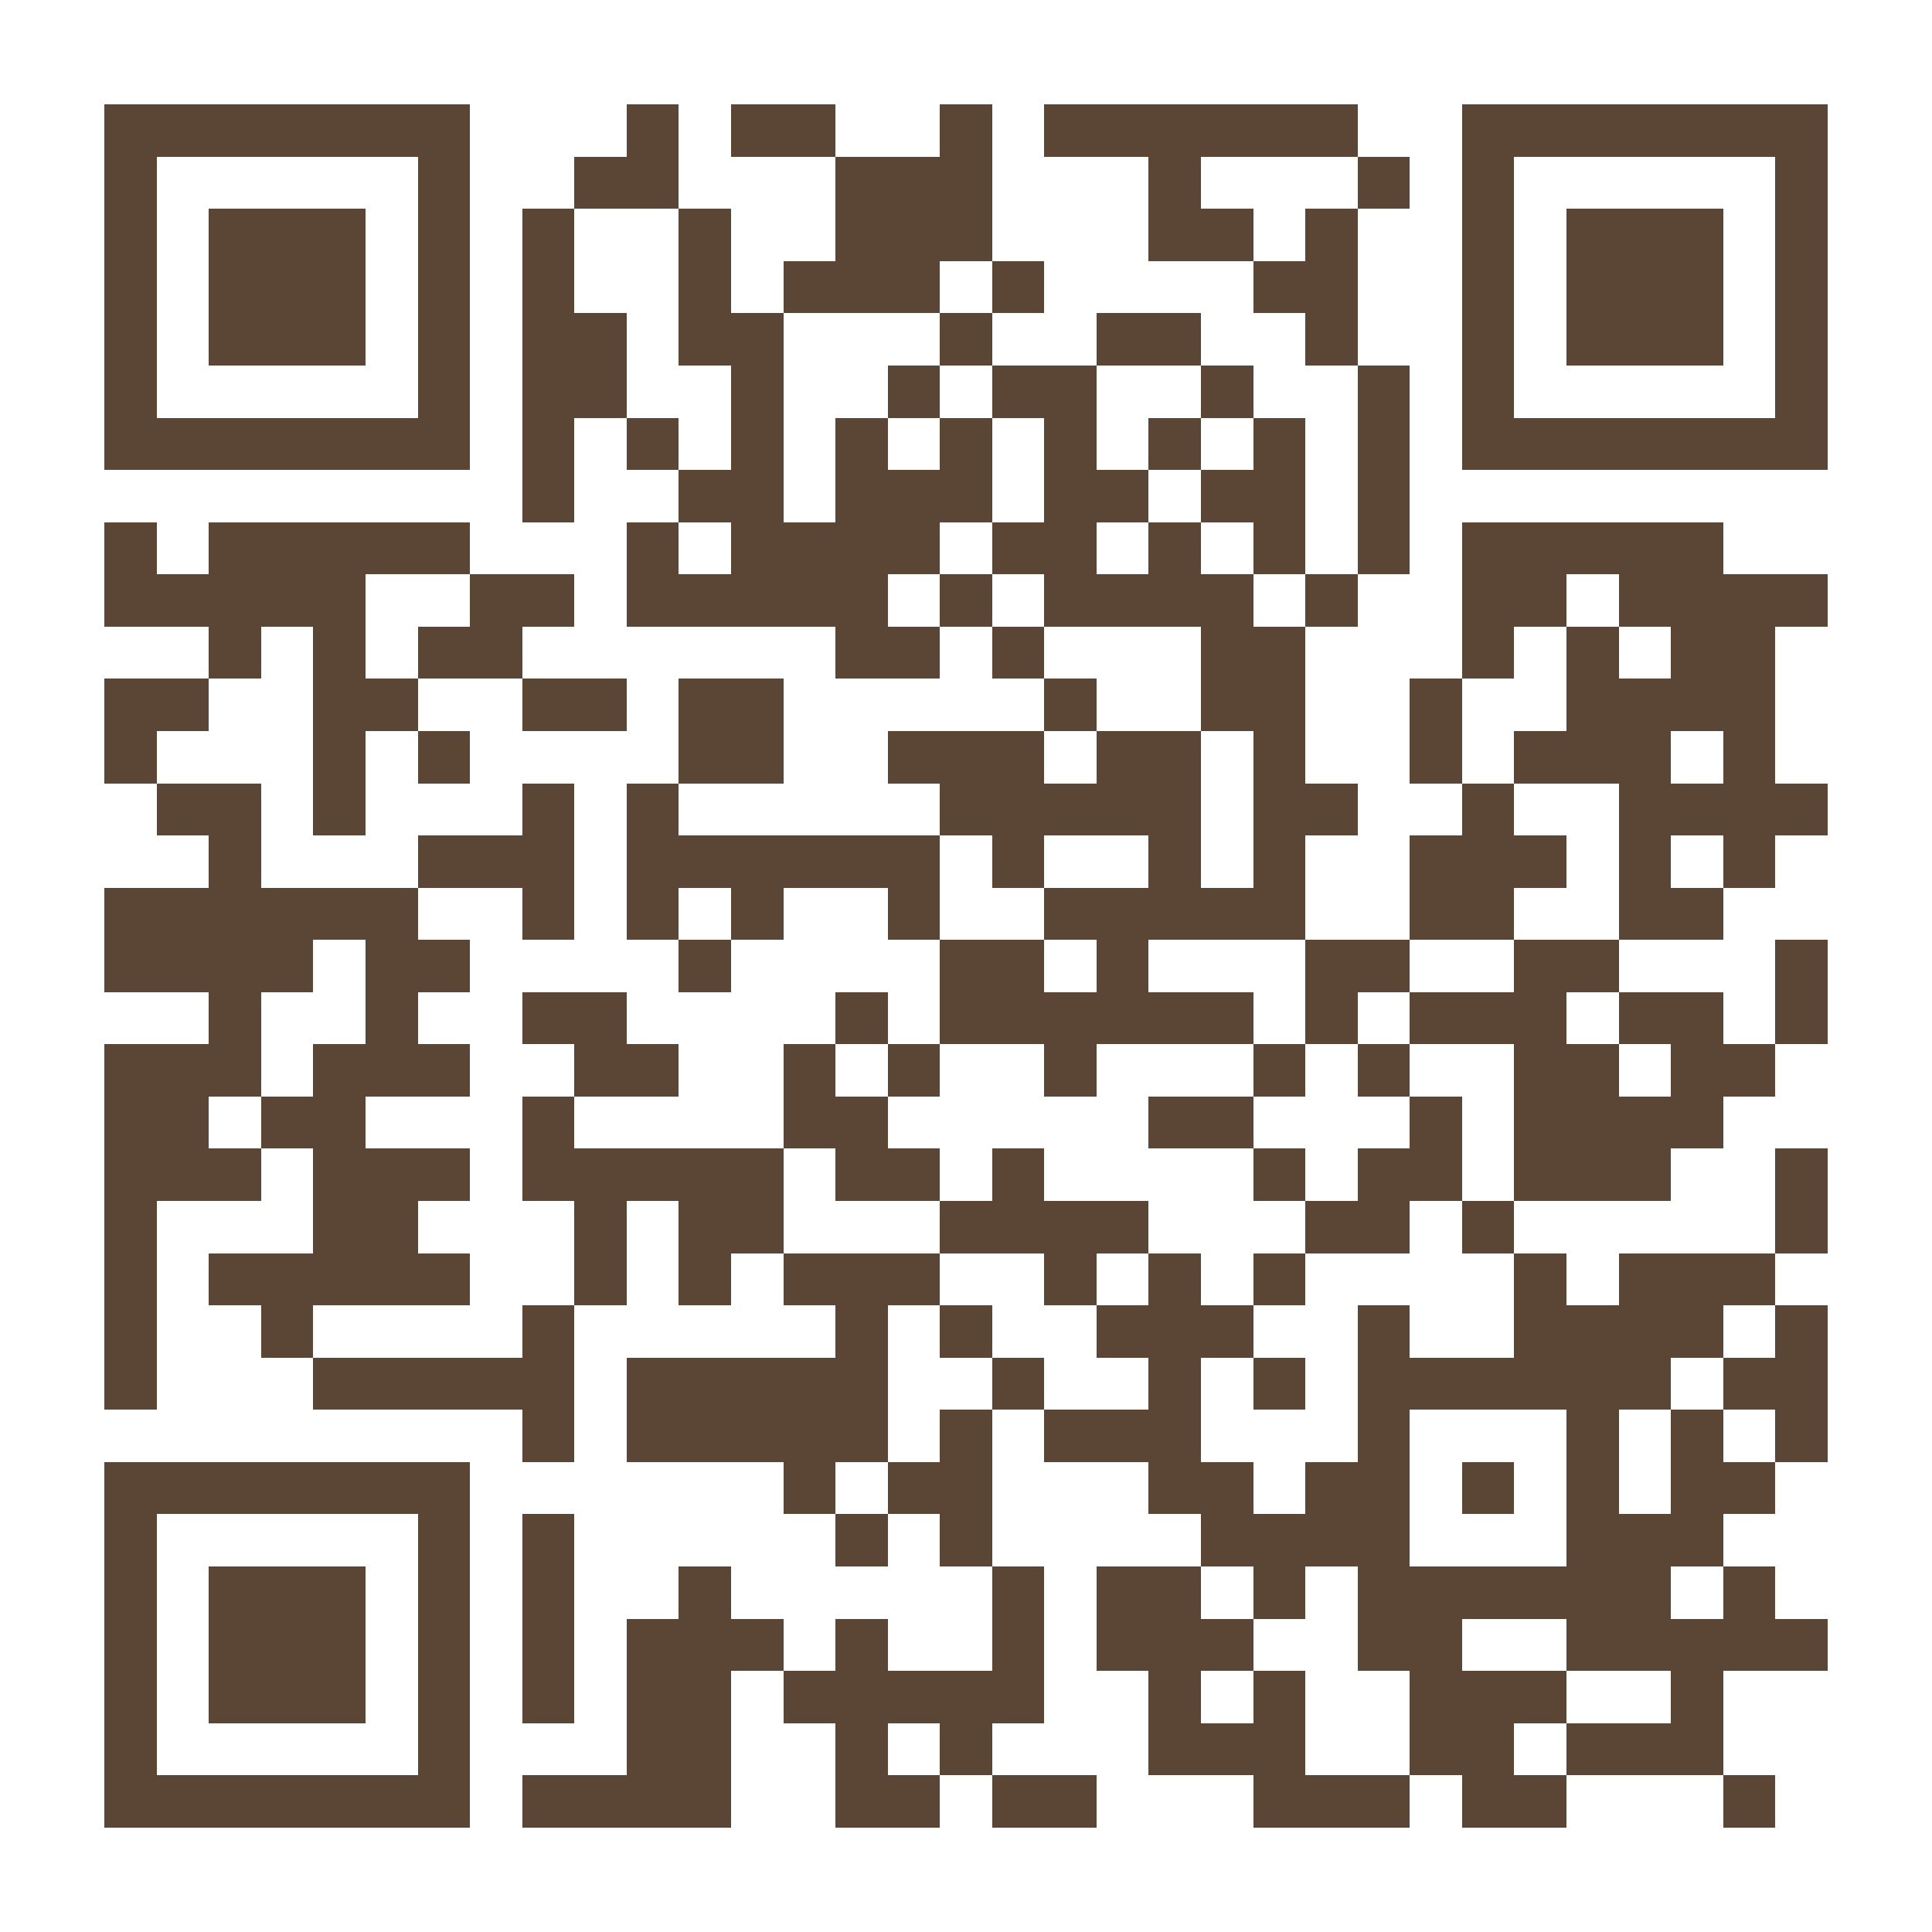
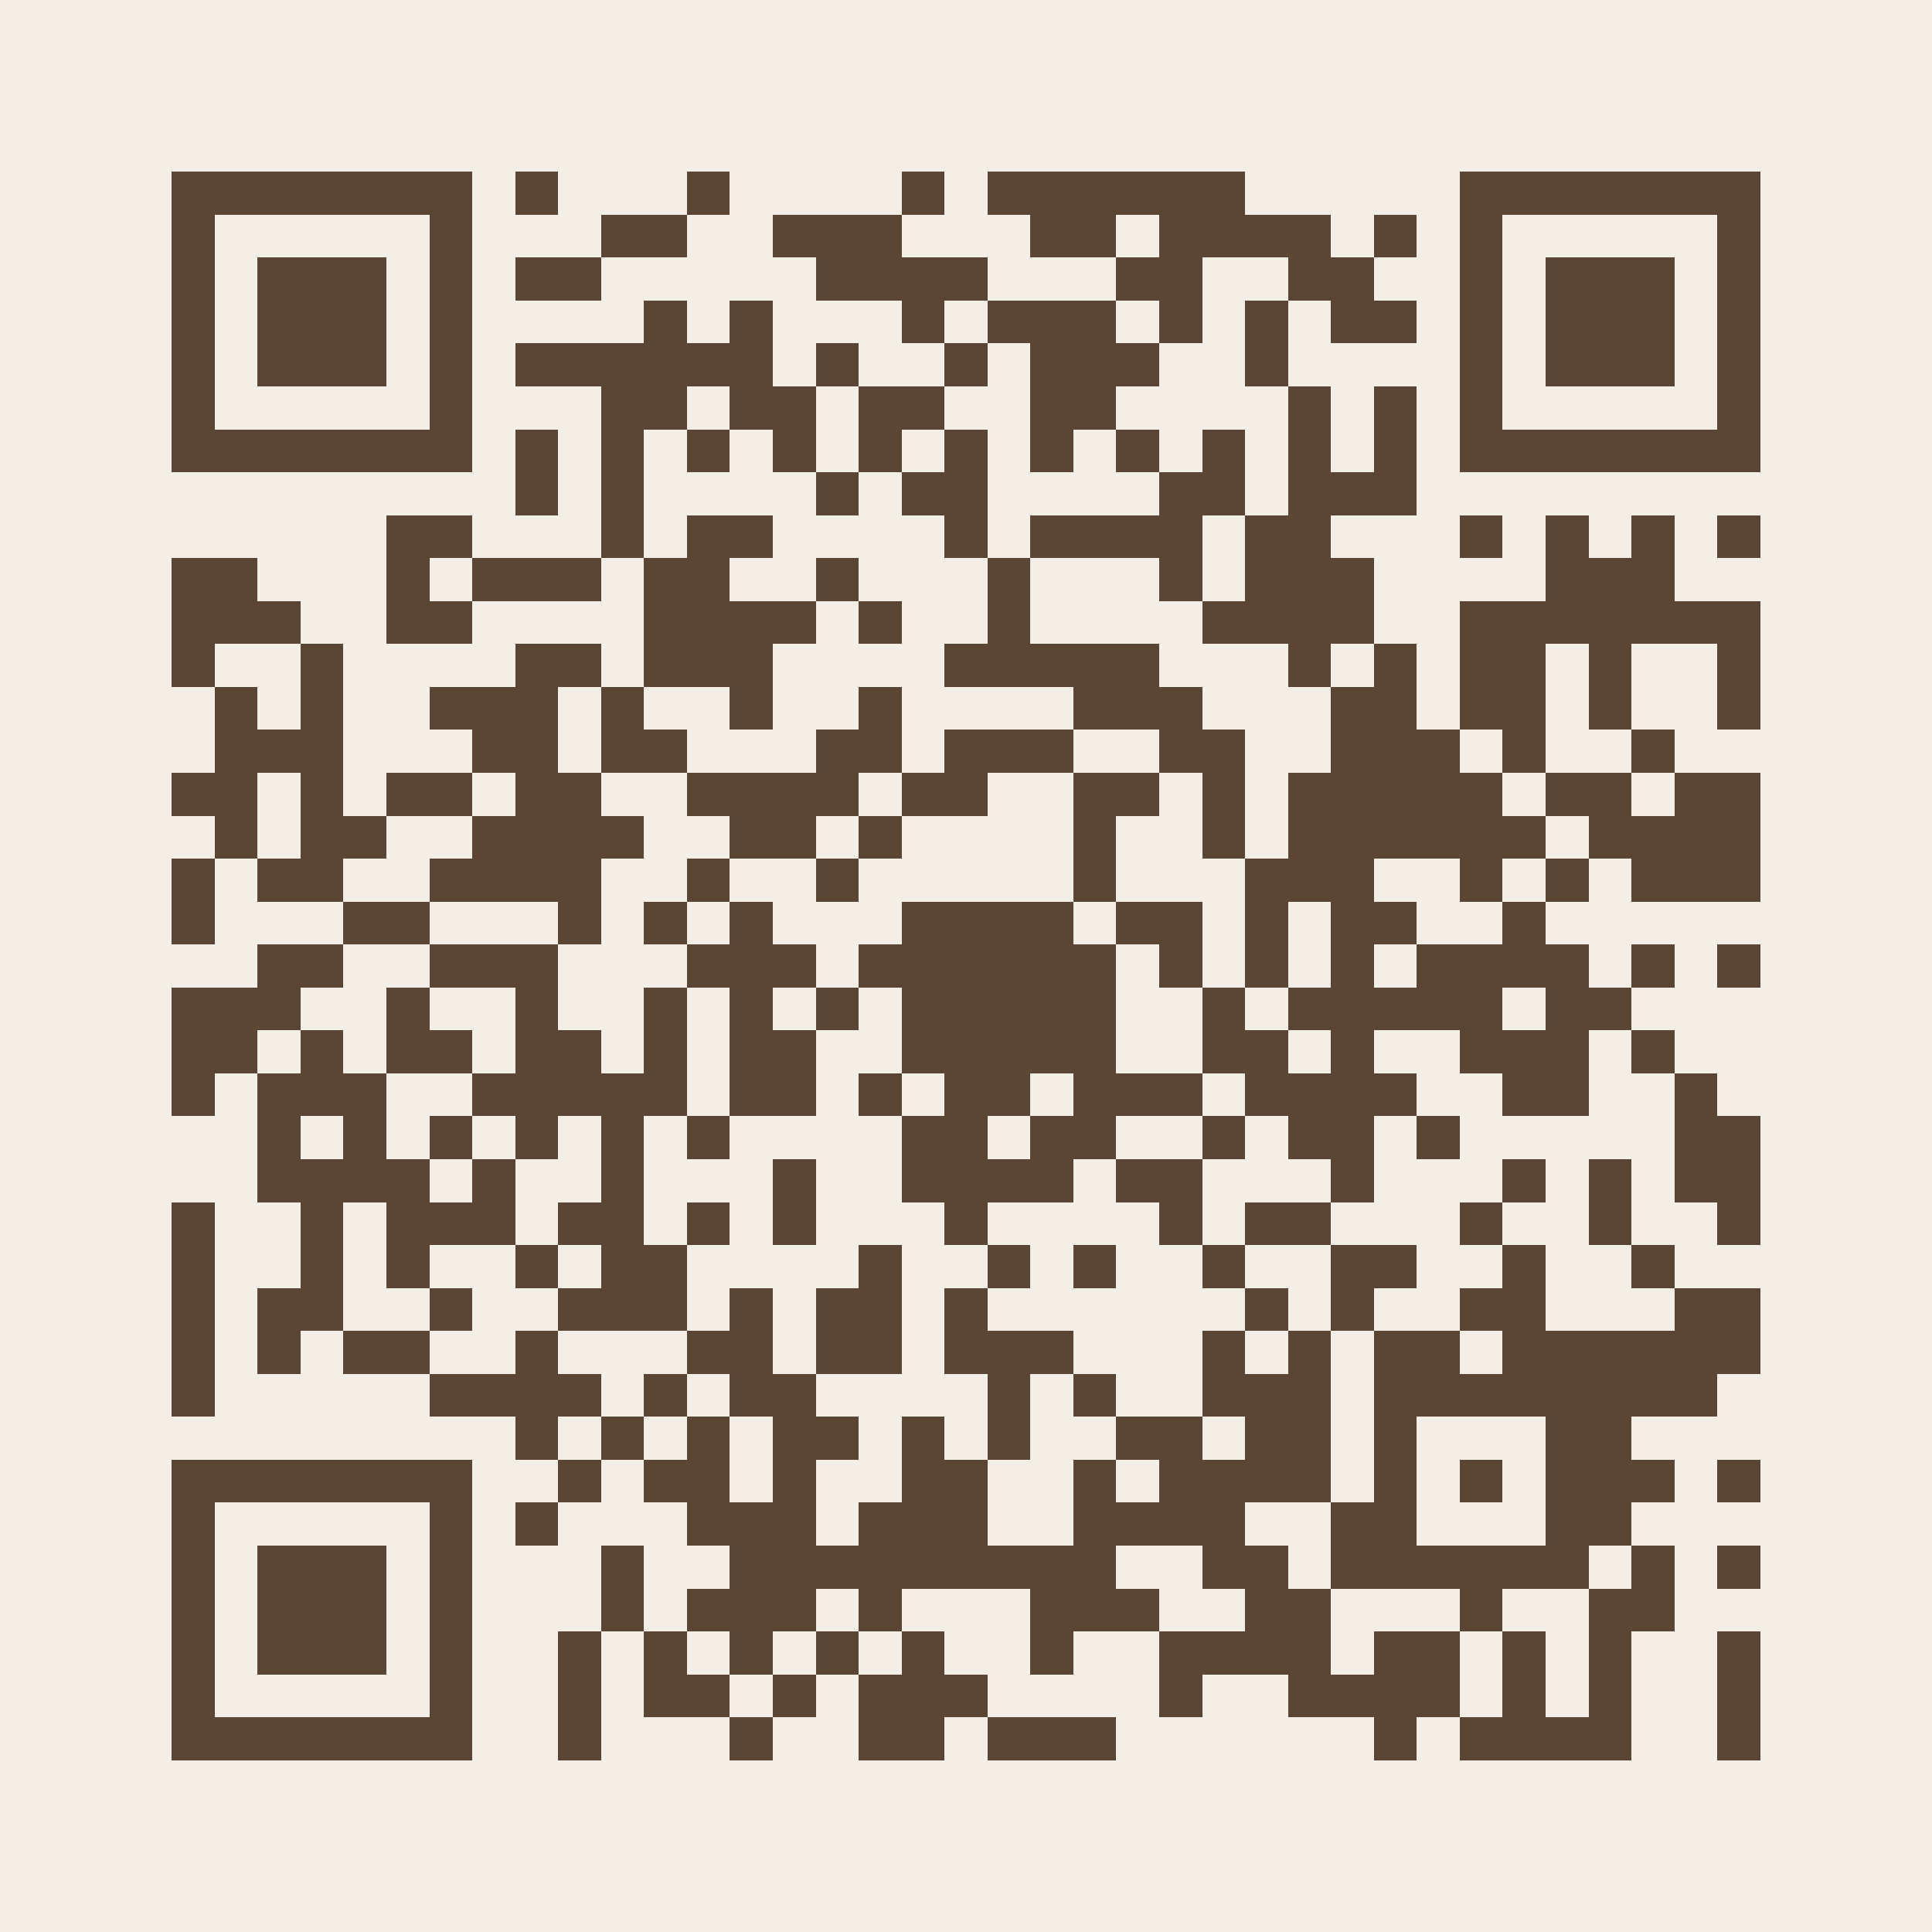
- <svg xmlns="http://www.w3.org/2000/svg" viewBox="0 0 37 37" shape-rendering="crispEdges">
-   <path fill="#FFFFFF" d="M0 0h37v37H0z" />
-   <path stroke="#5B4636" d="M2 2.5h7m3 0h1m1 0h2m2 0h1m1 0h6m2 0h7M2 3.5h1m5 0h1m2 0h2m3 0h3m3 0h1m3 0h1m1 0h1m5 0h1M2 4.5h1m1 0h3m1 0h1m1 0h1m2 0h1m2 0h3m3 0h2m1 0h1m2 0h1m1 0h3m1 0h1M2 5.5h1m1 0h3m1 0h1m1 0h1m2 0h1m1 0h3m1 0h1m4 0h2m2 0h1m1 0h3m1 0h1M2 6.5h1m1 0h3m1 0h1m1 0h2m1 0h2m3 0h1m2 0h2m2 0h1m2 0h1m1 0h3m1 0h1M2 7.5h1m5 0h1m1 0h2m2 0h1m2 0h1m1 0h2m2 0h1m2 0h1m1 0h1m5 0h1M2 8.5h7m1 0h1m1 0h1m1 0h1m1 0h1m1 0h1m1 0h1m1 0h1m1 0h1m1 0h1m1 0h7M10 9.5h1m2 0h2m1 0h3m1 0h2m1 0h2m1 0h1M2 10.5h1m1 0h5m3 0h1m1 0h4m1 0h2m1 0h1m1 0h1m1 0h1m1 0h5M2 11.5h5m2 0h2m1 0h5m1 0h1m1 0h4m1 0h1m2 0h2m1 0h4M4 12.5h1m1 0h1m1 0h2m6 0h2m1 0h1m3 0h2m3 0h1m1 0h1m1 0h2M2 13.5h2m2 0h2m2 0h2m1 0h2m5 0h1m2 0h2m2 0h1m2 0h4M2 14.5h1m3 0h1m1 0h1m4 0h2m2 0h3m1 0h2m1 0h1m2 0h1m1 0h3m1 0h1M3 15.5h2m1 0h1m3 0h1m1 0h1m5 0h5m1 0h2m2 0h1m2 0h4M4 16.5h1m3 0h3m1 0h6m1 0h1m2 0h1m1 0h1m2 0h3m1 0h1m1 0h1M2 17.5h6m2 0h1m1 0h1m1 0h1m2 0h1m2 0h5m2 0h2m2 0h2M2 18.5h4m1 0h2m4 0h1m4 0h2m1 0h1m3 0h2m2 0h2m3 0h1M4 19.5h1m2 0h1m2 0h2m4 0h1m1 0h6m1 0h1m1 0h3m1 0h2m1 0h1M2 20.5h3m1 0h3m2 0h2m2 0h1m1 0h1m2 0h1m3 0h1m1 0h1m2 0h2m1 0h2M2 21.5h2m1 0h2m3 0h1m4 0h2m5 0h2m3 0h1m1 0h4M2 22.5h3m1 0h3m1 0h5m1 0h2m1 0h1m4 0h1m1 0h2m1 0h3m2 0h1M2 23.5h1m3 0h2m3 0h1m1 0h2m3 0h4m3 0h2m1 0h1m5 0h1M2 24.5h1m1 0h5m2 0h1m1 0h1m1 0h3m2 0h1m1 0h1m1 0h1m4 0h1m1 0h3M2 25.5h1m2 0h1m4 0h1m5 0h1m1 0h1m2 0h3m2 0h1m2 0h4m1 0h1M2 26.5h1m3 0h5m1 0h5m2 0h1m2 0h1m1 0h1m1 0h6m1 0h2M10 27.5h1m1 0h5m1 0h1m1 0h3m3 0h1m3 0h1m1 0h1m1 0h1M2 28.5h7m6 0h1m1 0h2m3 0h2m1 0h2m1 0h1m1 0h1m1 0h2M2 29.5h1m5 0h1m1 0h1m5 0h1m1 0h1m4 0h4m3 0h3M2 30.5h1m1 0h3m1 0h1m1 0h1m2 0h1m5 0h1m1 0h2m1 0h1m1 0h6m1 0h1M2 31.5h1m1 0h3m1 0h1m1 0h1m1 0h3m1 0h1m2 0h1m1 0h3m2 0h2m2 0h5M2 32.5h1m1 0h3m1 0h1m1 0h1m1 0h2m1 0h5m2 0h1m1 0h1m2 0h3m2 0h1M2 33.5h1m5 0h1m3 0h2m2 0h1m1 0h1m3 0h3m2 0h2m1 0h3M2 34.5h7m1 0h4m2 0h2m1 0h2m3 0h3m1 0h2m3 0h1" />
+ <svg xmlns="http://www.w3.org/2000/svg" viewBox="0 0 45 45" shape-rendering="crispEdges">
+   <rect width="45" height="45" fill="#F4EFE6" />
+   <path fill="#5B4636" d="M4 4h1v1h-1zM5 4h1v1h-1zM6 4h1v1h-1zM7 4h1v1h-1zM8 4h1v1h-1zM9 4h1v1h-1zM10 4h1v1h-1zM12 4h1v1h-1zM16 4h1v1h-1zM21 4h1v1h-1zM23 4h1v1h-1zM24 4h1v1h-1zM25 4h1v1h-1zM26 4h1v1h-1zM27 4h1v1h-1zM28 4h1v1h-1zM34 4h1v1h-1zM35 4h1v1h-1zM36 4h1v1h-1zM37 4h1v1h-1zM38 4h1v1h-1zM39 4h1v1h-1zM40 4h1v1h-1zM4 5h1v1h-1zM10 5h1v1h-1zM14 5h1v1h-1zM15 5h1v1h-1zM18 5h1v1h-1zM19 5h1v1h-1zM20 5h1v1h-1zM24 5h1v1h-1zM25 5h1v1h-1zM27 5h1v1h-1zM28 5h1v1h-1zM29 5h1v1h-1zM30 5h1v1h-1zM32 5h1v1h-1zM34 5h1v1h-1zM40 5h1v1h-1zM4 6h1v1h-1zM6 6h1v1h-1zM7 6h1v1h-1zM8 6h1v1h-1zM10 6h1v1h-1zM12 6h1v1h-1zM13 6h1v1h-1zM19 6h1v1h-1zM20 6h1v1h-1zM21 6h1v1h-1zM22 6h1v1h-1zM26 6h1v1h-1zM27 6h1v1h-1zM30 6h1v1h-1zM31 6h1v1h-1zM34 6h1v1h-1zM36 6h1v1h-1zM37 6h1v1h-1zM38 6h1v1h-1zM40 6h1v1h-1zM4 7h1v1h-1zM6 7h1v1h-1zM7 7h1v1h-1zM8 7h1v1h-1zM10 7h1v1h-1zM15 7h1v1h-1zM17 7h1v1h-1zM21 7h1v1h-1zM23 7h1v1h-1zM24 7h1v1h-1zM25 7h1v1h-1zM27 7h1v1h-1zM29 7h1v1h-1zM31 7h1v1h-1zM32 7h1v1h-1zM34 7h1v1h-1zM36 7h1v1h-1zM37 7h1v1h-1zM38 7h1v1h-1zM40 7h1v1h-1zM4 8h1v1h-1zM6 8h1v1h-1zM7 8h1v1h-1zM8 8h1v1h-1zM10 8h1v1h-1zM12 8h1v1h-1zM13 8h1v1h-1zM14 8h1v1h-1zM15 8h1v1h-1zM16 8h1v1h-1zM17 8h1v1h-1zM19 8h1v1h-1zM22 8h1v1h-1zM24 8h1v1h-1zM25 8h1v1h-1zM26 8h1v1h-1zM29 8h1v1h-1zM34 8h1v1h-1zM36 8h1v1h-1zM37 8h1v1h-1zM38 8h1v1h-1zM40 8h1v1h-1zM4 9h1v1h-1zM10 9h1v1h-1zM14 9h1v1h-1zM15 9h1v1h-1zM17 9h1v1h-1zM18 9h1v1h-1zM20 9h1v1h-1zM21 9h1v1h-1zM24 9h1v1h-1zM25 9h1v1h-1zM30 9h1v1h-1zM32 9h1v1h-1zM34 9h1v1h-1zM40 9h1v1h-1zM4 10h1v1h-1zM5 10h1v1h-1zM6 10h1v1h-1zM7 10h1v1h-1zM8 10h1v1h-1zM9 10h1v1h-1zM10 10h1v1h-1zM12 10h1v1h-1zM14 10h1v1h-1zM16 10h1v1h-1zM18 10h1v1h-1zM20 10h1v1h-1zM22 10h1v1h-1zM24 10h1v1h-1zM26 10h1v1h-1zM28 10h1v1h-1zM30 10h1v1h-1zM32 10h1v1h-1zM34 10h1v1h-1zM35 10h1v1h-1zM36 10h1v1h-1zM37 10h1v1h-1zM38 10h1v1h-1zM39 10h1v1h-1zM40 10h1v1h-1zM12 11h1v1h-1zM14 11h1v1h-1zM19 11h1v1h-1zM21 11h1v1h-1zM22 11h1v1h-1zM27 11h1v1h-1zM28 11h1v1h-1zM30 11h1v1h-1zM31 11h1v1h-1zM32 11h1v1h-1zM9 12h1v1h-1zM10 12h1v1h-1zM14 12h1v1h-1zM16 12h1v1h-1zM17 12h1v1h-1zM22 12h1v1h-1zM24 12h1v1h-1zM25 12h1v1h-1zM26 12h1v1h-1zM27 12h1v1h-1zM29 12h1v1h-1zM30 12h1v1h-1zM34 12h1v1h-1zM36 12h1v1h-1zM38 12h1v1h-1zM40 12h1v1h-1zM4 13h1v1h-1zM5 13h1v1h-1zM9 13h1v1h-1zM11 13h1v1h-1zM12 13h1v1h-1zM13 13h1v1h-1zM15 13h1v1h-1zM16 13h1v1h-1zM19 13h1v1h-1zM23 13h1v1h-1zM27 13h1v1h-1zM29 13h1v1h-1zM30 13h1v1h-1zM31 13h1v1h-1zM36 13h1v1h-1zM37 13h1v1h-1zM38 13h1v1h-1zM4 14h1v1h-1zM5 14h1v1h-1zM6 14h1v1h-1zM9 14h1v1h-1zM10 14h1v1h-1zM15 14h1v1h-1zM16 14h1v1h-1zM17 14h1v1h-1zM18 14h1v1h-1zM20 14h1v1h-1zM23 14h1v1h-1zM28 14h1v1h-1zM29 14h1v1h-1zM30 14h1v1h-1zM31 14h1v1h-1zM34 14h1v1h-1zM35 14h1v1h-1zM36 14h1v1h-1zM37 14h1v1h-1zM38 14h1v1h-1zM39 14h1v1h-1zM40 14h1v1h-1zM4 15h1v1h-1zM7 15h1v1h-1zM12 15h1v1h-1zM13 15h1v1h-1zM15 15h1v1h-1zM16 15h1v1h-1zM17 15h1v1h-1zM22 15h1v1h-1zM23 15h1v1h-1zM24 15h1v1h-1zM25 15h1v1h-1zM26 15h1v1h-1zM30 15h1v1h-1zM32 15h1v1h-1zM34 15h1v1h-1zM35 15h1v1h-1zM37 15h1v1h-1zM40 15h1v1h-1zM5 16h1v1h-1zM7 16h1v1h-1zM10 16h1v1h-1zM11 16h1v1h-1zM12 16h1v1h-1zM14 16h1v1h-1zM17 16h1v1h-1zM20 16h1v1h-1zM25 16h1v1h-1zM26 16h1v1h-1zM27 16h1v1h-1zM31 16h1v1h-1zM32 16h1v1h-1zM34 16h1v1h-1zM35 16h1v1h-1zM37 16h1v1h-1zM40 16h1v1h-1zM5 17h1v1h-1zM6 17h1v1h-1zM7 17h1v1h-1zM11 17h1v1h-1zM12 17h1v1h-1zM14 17h1v1h-1zM15 17h1v1h-1zM19 17h1v1h-1zM20 17h1v1h-1zM22 17h1v1h-1zM23 17h1v1h-1zM24 17h1v1h-1zM27 17h1v1h-1zM28 17h1v1h-1zM31 17h1v1h-1zM32 17h1v1h-1zM33 17h1v1h-1zM35 17h1v1h-1zM38 17h1v1h-1zM4 18h1v1h-1zM5 18h1v1h-1zM7 18h1v1h-1zM9 18h1v1h-1zM10 18h1v1h-1zM12 18h1v1h-1zM13 18h1v1h-1zM16 18h1v1h-1zM17 18h1v1h-1zM18 18h1v1h-1zM19 18h1v1h-1zM21 18h1v1h-1zM22 18h1v1h-1zM25 18h1v1h-1zM26 18h1v1h-1zM28 18h1v1h-1zM30 18h1v1h-1zM31 18h1v1h-1zM32 18h1v1h-1zM33 18h1v1h-1zM34 18h1v1h-1zM36 18h1v1h-1zM37 18h1v1h-1zM39 18h1v1h-1zM40 18h1v1h-1zM5 19h1v1h-1zM7 19h1v1h-1zM8 19h1v1h-1zM11 19h1v1h-1zM12 19h1v1h-1zM13 19h1v1h-1zM14 19h1v1h-1zM17 19h1v1h-1zM18 19h1v1h-1zM20 19h1v1h-1zM25 19h1v1h-1zM28 19h1v1h-1zM30 19h1v1h-1zM31 19h1v1h-1zM32 19h1v1h-1zM33 19h1v1h-1zM34 19h1v1h-1zM35 19h1v1h-1zM37 19h1v1h-1zM38 19h1v1h-1zM39 19h1v1h-1zM40 19h1v1h-1zM4 20h1v1h-1zM6 20h1v1h-1zM7 20h1v1h-1zM10 20h1v1h-1zM11 20h1v1h-1zM12 20h1v1h-1zM13 20h1v1h-1zM16 20h1v1h-1zM19 20h1v1h-1zM25 20h1v1h-1zM29 20h1v1h-1zM30 20h1v1h-1zM31 20h1v1h-1zM34 20h1v1h-1zM36 20h1v1h-1zM38 20h1v1h-1zM39 20h1v1h-1zM40 20h1v1h-1zM4 21h1v1h-1zM8 21h1v1h-1zM9 21h1v1h-1zM13 21h1v1h-1zM15 21h1v1h-1zM17 21h1v1h-1zM21 21h1v1h-1zM22 21h1v1h-1zM23 21h1v1h-1zM24 21h1v1h-1zM26 21h1v1h-1zM27 21h1v1h-1zM29 21h1v1h-1zM31 21h1v1h-1zM32 21h1v1h-1zM35 21h1v1h-1zM6 22h1v1h-1zM7 22h1v1h-1zM10 22h1v1h-1zM11 22h1v1h-1zM12 22h1v1h-1zM16 22h1v1h-1zM17 22h1v1h-1zM18 22h1v1h-1zM20 22h1v1h-1zM21 22h1v1h-1zM22 22h1v1h-1zM23 22h1v1h-1zM24 22h1v1h-1zM25 22h1v1h-1zM27 22h1v1h-1zM29 22h1v1h-1zM31 22h1v1h-1zM33 22h1v1h-1zM34 22h1v1h-1zM35 22h1v1h-1zM36 22h1v1h-1zM38 22h1v1h-1zM40 22h1v1h-1zM4 23h1v1h-1zM5 23h1v1h-1zM6 23h1v1h-1zM9 23h1v1h-1zM12 23h1v1h-1zM15 23h1v1h-1zM17 23h1v1h-1zM19 23h1v1h-1zM21 23h1v1h-1zM22 23h1v1h-1zM23 23h1v1h-1zM24 23h1v1h-1zM25 23h1v1h-1zM28 23h1v1h-1zM30 23h1v1h-1zM31 23h1v1h-1zM32 23h1v1h-1zM33 23h1v1h-1zM34 23h1v1h-1zM36 23h1v1h-1zM37 23h1v1h-1zM4 24h1v1h-1zM5 24h1v1h-1zM7 24h1v1h-1zM9 24h1v1h-1zM10 24h1v1h-1zM12 24h1v1h-1zM13 24h1v1h-1zM15 24h1v1h-1zM17 24h1v1h-1zM18 24h1v1h-1zM21 24h1v1h-1zM22 24h1v1h-1zM23 24h1v1h-1zM24 24h1v1h-1zM25 24h1v1h-1zM28 24h1v1h-1zM29 24h1v1h-1zM31 24h1v1h-1zM34 24h1v1h-1zM35 24h1v1h-1zM36 24h1v1h-1zM38 24h1v1h-1zM4 25h1v1h-1zM6 25h1v1h-1zM7 25h1v1h-1zM8 25h1v1h-1zM11 25h1v1h-1zM12 25h1v1h-1zM13 25h1v1h-1zM14 25h1v1h-1zM15 25h1v1h-1zM17 25h1v1h-1zM18 25h1v1h-1zM20 25h1v1h-1zM22 25h1v1h-1zM23 25h1v1h-1zM25 25h1v1h-1zM26 25h1v1h-1zM27 25h1v1h-1zM29 25h1v1h-1zM30 25h1v1h-1zM31 25h1v1h-1zM32 25h1v1h-1zM35 25h1v1h-1zM36 25h1v1h-1zM39 25h1v1h-1zM6 26h1v1h-1zM8 26h1v1h-1zM10 26h1v1h-1zM12 26h1v1h-1zM14 26h1v1h-1zM16 26h1v1h-1zM21 26h1v1h-1zM22 26h1v1h-1zM24 26h1v1h-1zM25 26h1v1h-1zM28 26h1v1h-1zM30 26h1v1h-1zM31 26h1v1h-1zM33 26h1v1h-1zM39 26h1v1h-1zM40 26h1v1h-1zM6 27h1v1h-1zM7 27h1v1h-1zM8 27h1v1h-1zM9 27h1v1h-1zM11 27h1v1h-1zM14 27h1v1h-1zM18 27h1v1h-1zM21 27h1v1h-1zM22 27h1v1h-1zM23 27h1v1h-1zM24 27h1v1h-1zM26 27h1v1h-1zM27 27h1v1h-1zM31 27h1v1h-1zM35 27h1v1h-1zM37 27h1v1h-1zM39 27h1v1h-1zM40 27h1v1h-1zM4 28h1v1h-1zM7 28h1v1h-1zM9 28h1v1h-1zM10 28h1v1h-1zM11 28h1v1h-1zM13 28h1v1h-1zM14 28h1v1h-1zM16 28h1v1h-1zM18 28h1v1h-1zM22 28h1v1h-1zM27 28h1v1h-1zM29 28h1v1h-1zM30 28h1v1h-1zM34 28h1v1h-1zM37 28h1v1h-1zM40 28h1v1h-1zM4 29h1v1h-1zM7 29h1v1h-1zM9 29h1v1h-1zM12 29h1v1h-1zM14 29h1v1h-1zM15 29h1v1h-1zM20 29h1v1h-1zM23 29h1v1h-1zM25 29h1v1h-1zM28 29h1v1h-1zM31 29h1v1h-1zM32 29h1v1h-1zM35 29h1v1h-1zM38 29h1v1h-1zM4 30h1v1h-1zM6 30h1v1h-1zM7 30h1v1h-1zM10 30h1v1h-1zM13 30h1v1h-1zM14 30h1v1h-1zM15 30h1v1h-1zM17 30h1v1h-1zM19 30h1v1h-1zM20 30h1v1h-1zM22 30h1v1h-1zM29 30h1v1h-1zM31 30h1v1h-1zM34 30h1v1h-1zM35 30h1v1h-1zM39 30h1v1h-1zM40 30h1v1h-1zM4 31h1v1h-1zM6 31h1v1h-1zM8 31h1v1h-1zM9 31h1v1h-1zM12 31h1v1h-1zM16 31h1v1h-1zM17 31h1v1h-1zM19 31h1v1h-1zM20 31h1v1h-1zM22 31h1v1h-1zM23 31h1v1h-1zM24 31h1v1h-1zM28 31h1v1h-1zM30 31h1v1h-1zM32 31h1v1h-1zM33 31h1v1h-1zM35 31h1v1h-1zM36 31h1v1h-1zM37 31h1v1h-1zM38 31h1v1h-1zM39 31h1v1h-1zM40 31h1v1h-1zM4 32h1v1h-1zM10 32h1v1h-1zM11 32h1v1h-1zM12 32h1v1h-1zM13 32h1v1h-1zM15 32h1v1h-1zM17 32h1v1h-1zM18 32h1v1h-1zM23 32h1v1h-1zM25 32h1v1h-1zM28 32h1v1h-1zM29 32h1v1h-1zM30 32h1v1h-1zM32 32h1v1h-1zM33 32h1v1h-1zM34 32h1v1h-1zM35 32h1v1h-1zM36 32h1v1h-1zM37 32h1v1h-1zM38 32h1v1h-1zM39 32h1v1h-1zM12 33h1v1h-1zM14 33h1v1h-1zM16 33h1v1h-1zM18 33h1v1h-1zM19 33h1v1h-1zM21 33h1v1h-1zM23 33h1v1h-1zM26 33h1v1h-1zM27 33h1v1h-1zM29 33h1v1h-1zM30 33h1v1h-1zM32 33h1v1h-1zM36 33h1v1h-1zM37 33h1v1h-1zM4 34h1v1h-1zM5 34h1v1h-1zM6 34h1v1h-1zM7 34h1v1h-1zM8 34h1v1h-1zM9 34h1v1h-1zM10 34h1v1h-1zM13 34h1v1h-1zM15 34h1v1h-1zM16 34h1v1h-1zM18 34h1v1h-1zM21 34h1v1h-1zM22 34h1v1h-1zM25 34h1v1h-1zM27 34h1v1h-1zM28 34h1v1h-1zM29 34h1v1h-1zM30 34h1v1h-1zM32 34h1v1h-1zM34 34h1v1h-1zM36 34h1v1h-1zM37 34h1v1h-1zM38 34h1v1h-1zM40 34h1v1h-1zM4 35h1v1h-1zM10 35h1v1h-1zM12 35h1v1h-1zM16 35h1v1h-1zM17 35h1v1h-1zM18 35h1v1h-1zM20 35h1v1h-1zM21 35h1v1h-1zM22 35h1v1h-1zM25 35h1v1h-1zM26 35h1v1h-1zM27 35h1v1h-1zM28 35h1v1h-1zM31 35h1v1h-1zM32 35h1v1h-1zM36 35h1v1h-1zM37 35h1v1h-1zM4 36h1v1h-1zM6 36h1v1h-1zM7 36h1v1h-1zM8 36h1v1h-1zM10 36h1v1h-1zM14 36h1v1h-1zM17 36h1v1h-1zM18 36h1v1h-1zM19 36h1v1h-1zM20 36h1v1h-1zM21 36h1v1h-1zM22 36h1v1h-1zM23 36h1v1h-1zM24 36h1v1h-1zM25 36h1v1h-1zM28 36h1v1h-1zM29 36h1v1h-1zM31 36h1v1h-1zM32 36h1v1h-1zM33 36h1v1h-1zM34 36h1v1h-1zM35 36h1v1h-1zM36 36h1v1h-1zM38 36h1v1h-1zM40 36h1v1h-1zM4 37h1v1h-1zM6 37h1v1h-1zM7 37h1v1h-1zM8 37h1v1h-1zM10 37h1v1h-1zM14 37h1v1h-1zM16 37h1v1h-1zM17 37h1v1h-1zM18 37h1v1h-1zM20 37h1v1h-1zM24 37h1v1h-1zM25 37h1v1h-1zM26 37h1v1h-1zM29 37h1v1h-1zM30 37h1v1h-1zM34 37h1v1h-1zM37 37h1v1h-1zM38 37h1v1h-1zM4 38h1v1h-1zM6 38h1v1h-1zM7 38h1v1h-1zM8 38h1v1h-1zM10 38h1v1h-1zM13 38h1v1h-1zM15 38h1v1h-1zM17 38h1v1h-1zM19 38h1v1h-1zM21 38h1v1h-1zM24 38h1v1h-1zM27 38h1v1h-1zM28 38h1v1h-1zM29 38h1v1h-1zM30 38h1v1h-1zM32 38h1v1h-1zM33 38h1v1h-1zM35 38h1v1h-1zM37 38h1v1h-1zM40 38h1v1h-1zM4 39h1v1h-1zM10 39h1v1h-1zM13 39h1v1h-1zM15 39h1v1h-1zM16 39h1v1h-1zM18 39h1v1h-1zM20 39h1v1h-1zM21 39h1v1h-1zM22 39h1v1h-1zM27 39h1v1h-1zM30 39h1v1h-1zM31 39h1v1h-1zM32 39h1v1h-1zM33 39h1v1h-1zM35 39h1v1h-1zM37 39h1v1h-1zM40 39h1v1h-1zM4 40h1v1h-1zM5 40h1v1h-1zM6 40h1v1h-1zM7 40h1v1h-1zM8 40h1v1h-1zM9 40h1v1h-1zM10 40h1v1h-1zM13 40h1v1h-1zM17 40h1v1h-1zM20 40h1v1h-1zM21 40h1v1h-1zM23 40h1v1h-1zM24 40h1v1h-1zM25 40h1v1h-1zM32 40h1v1h-1zM34 40h1v1h-1zM35 40h1v1h-1zM36 40h1v1h-1zM37 40h1v1h-1zM40 40h1v1h-1z" />
</svg>
